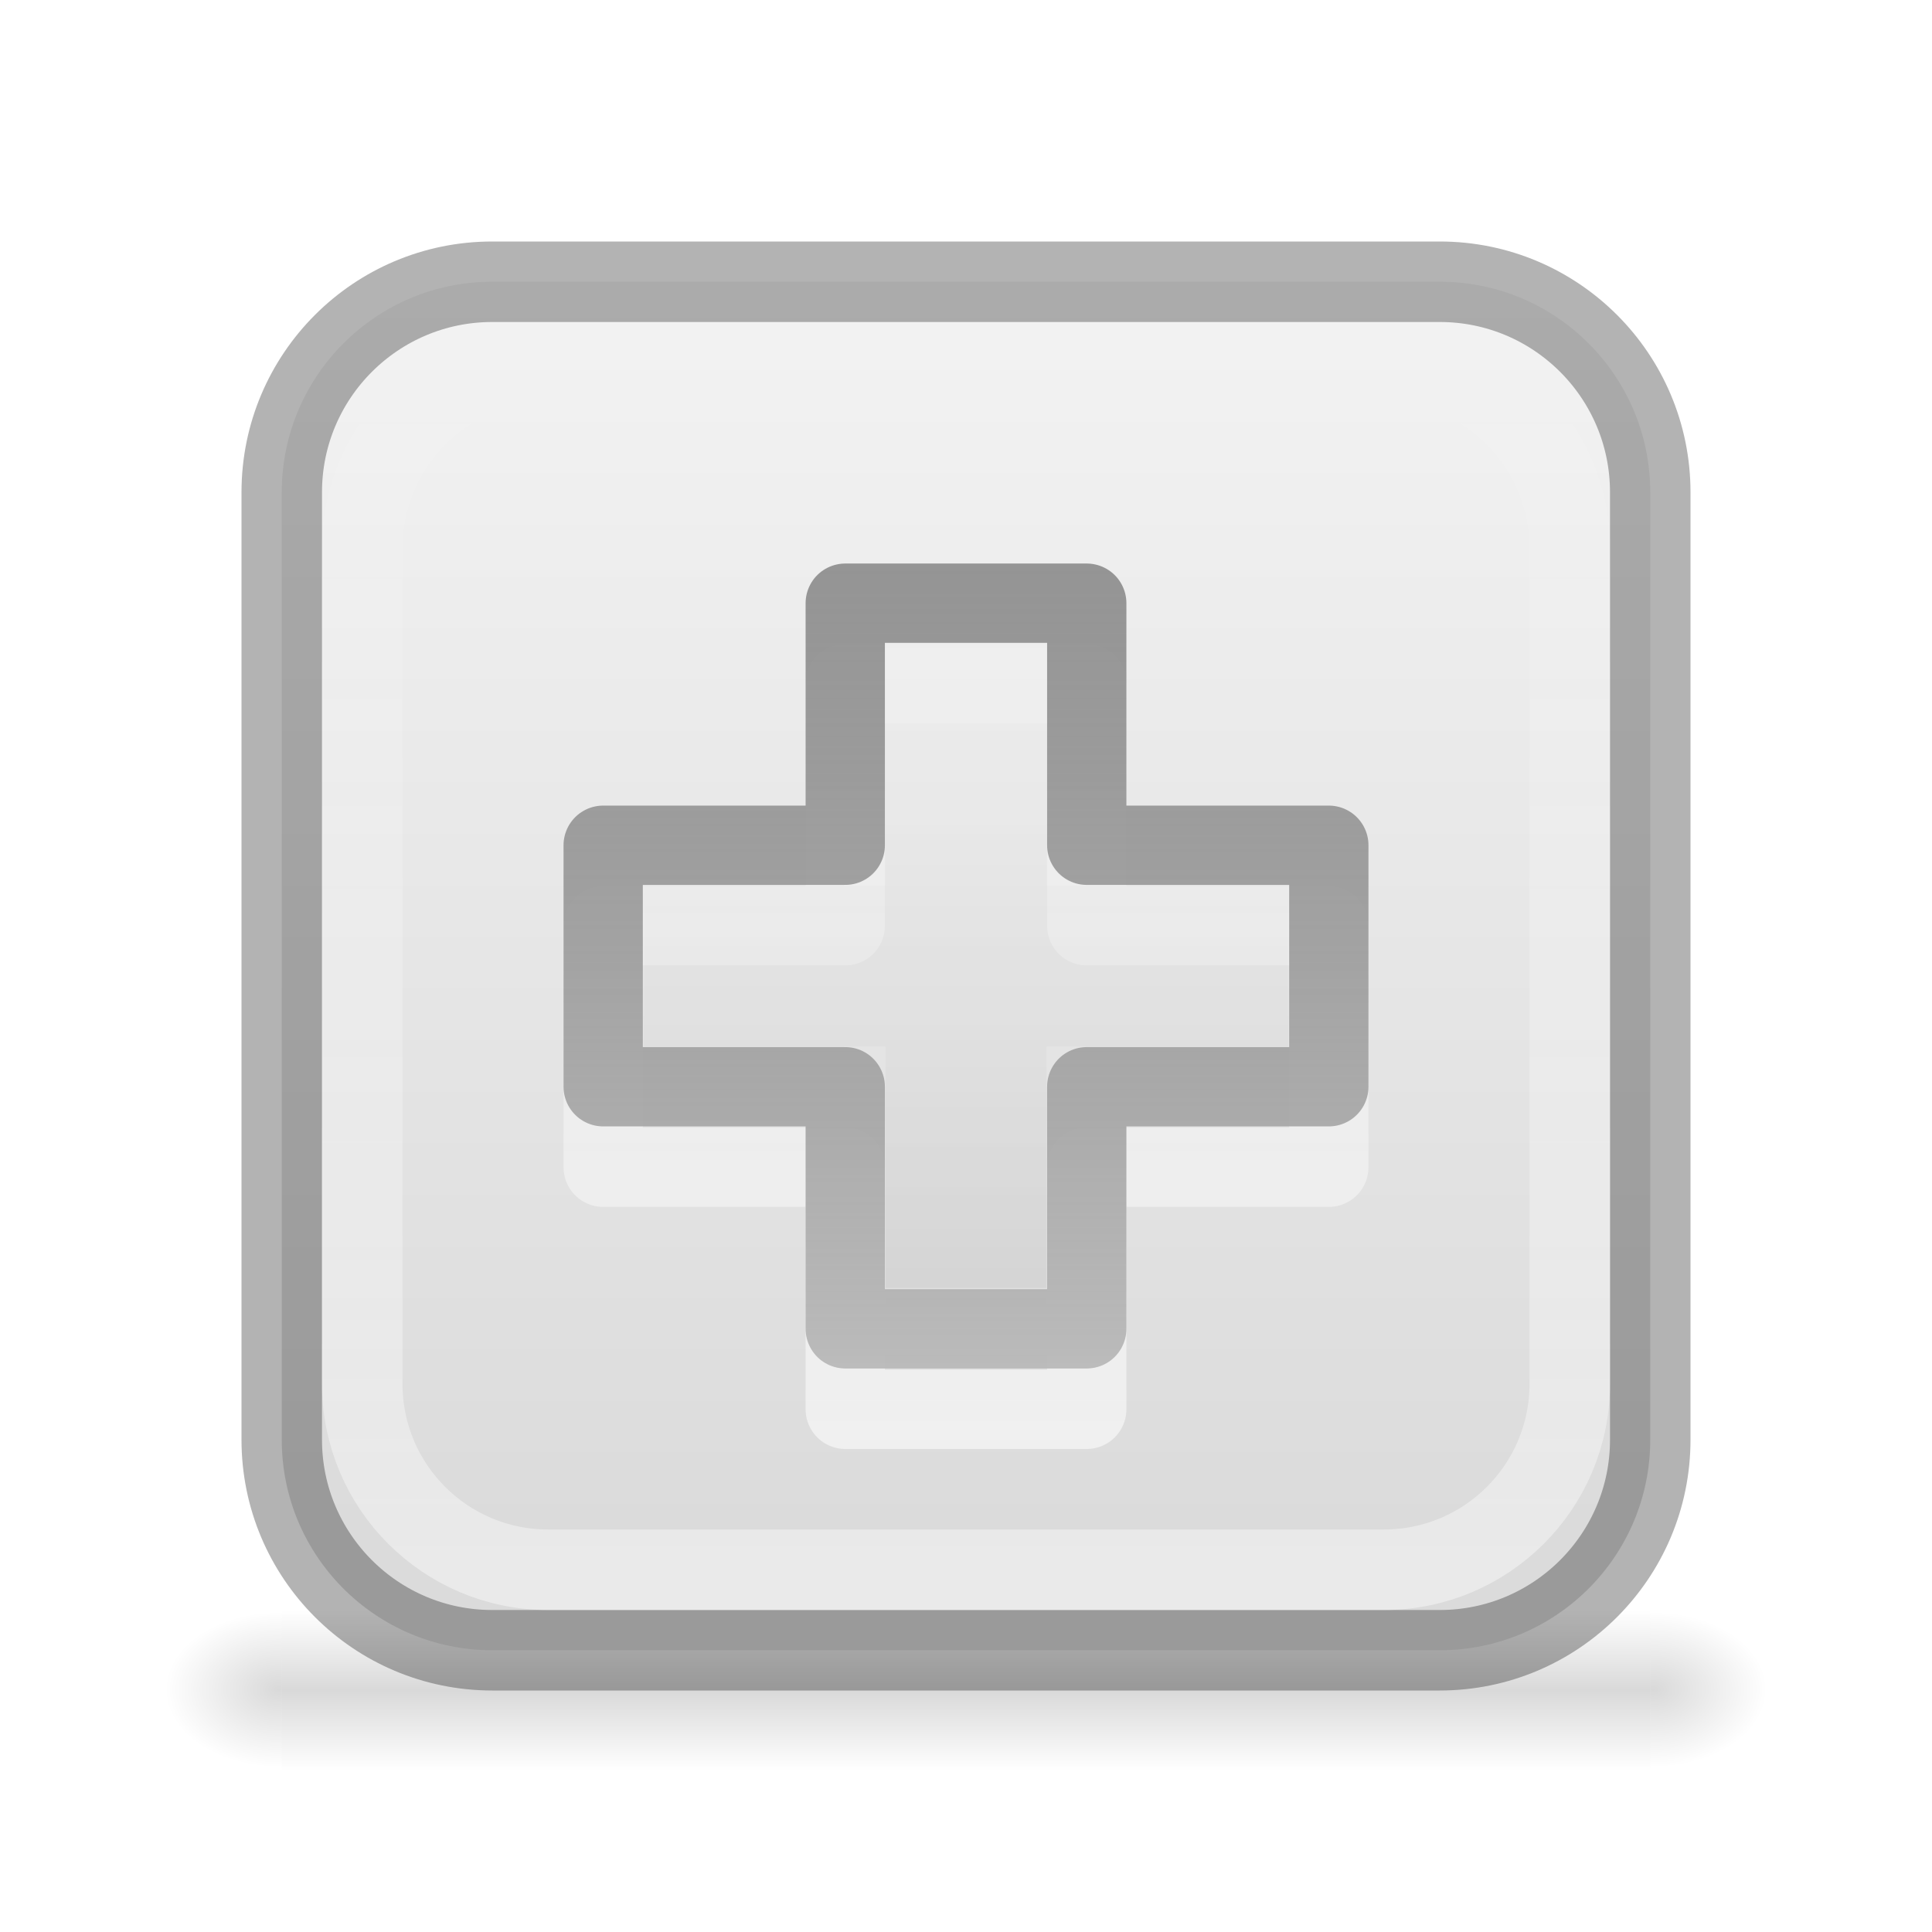
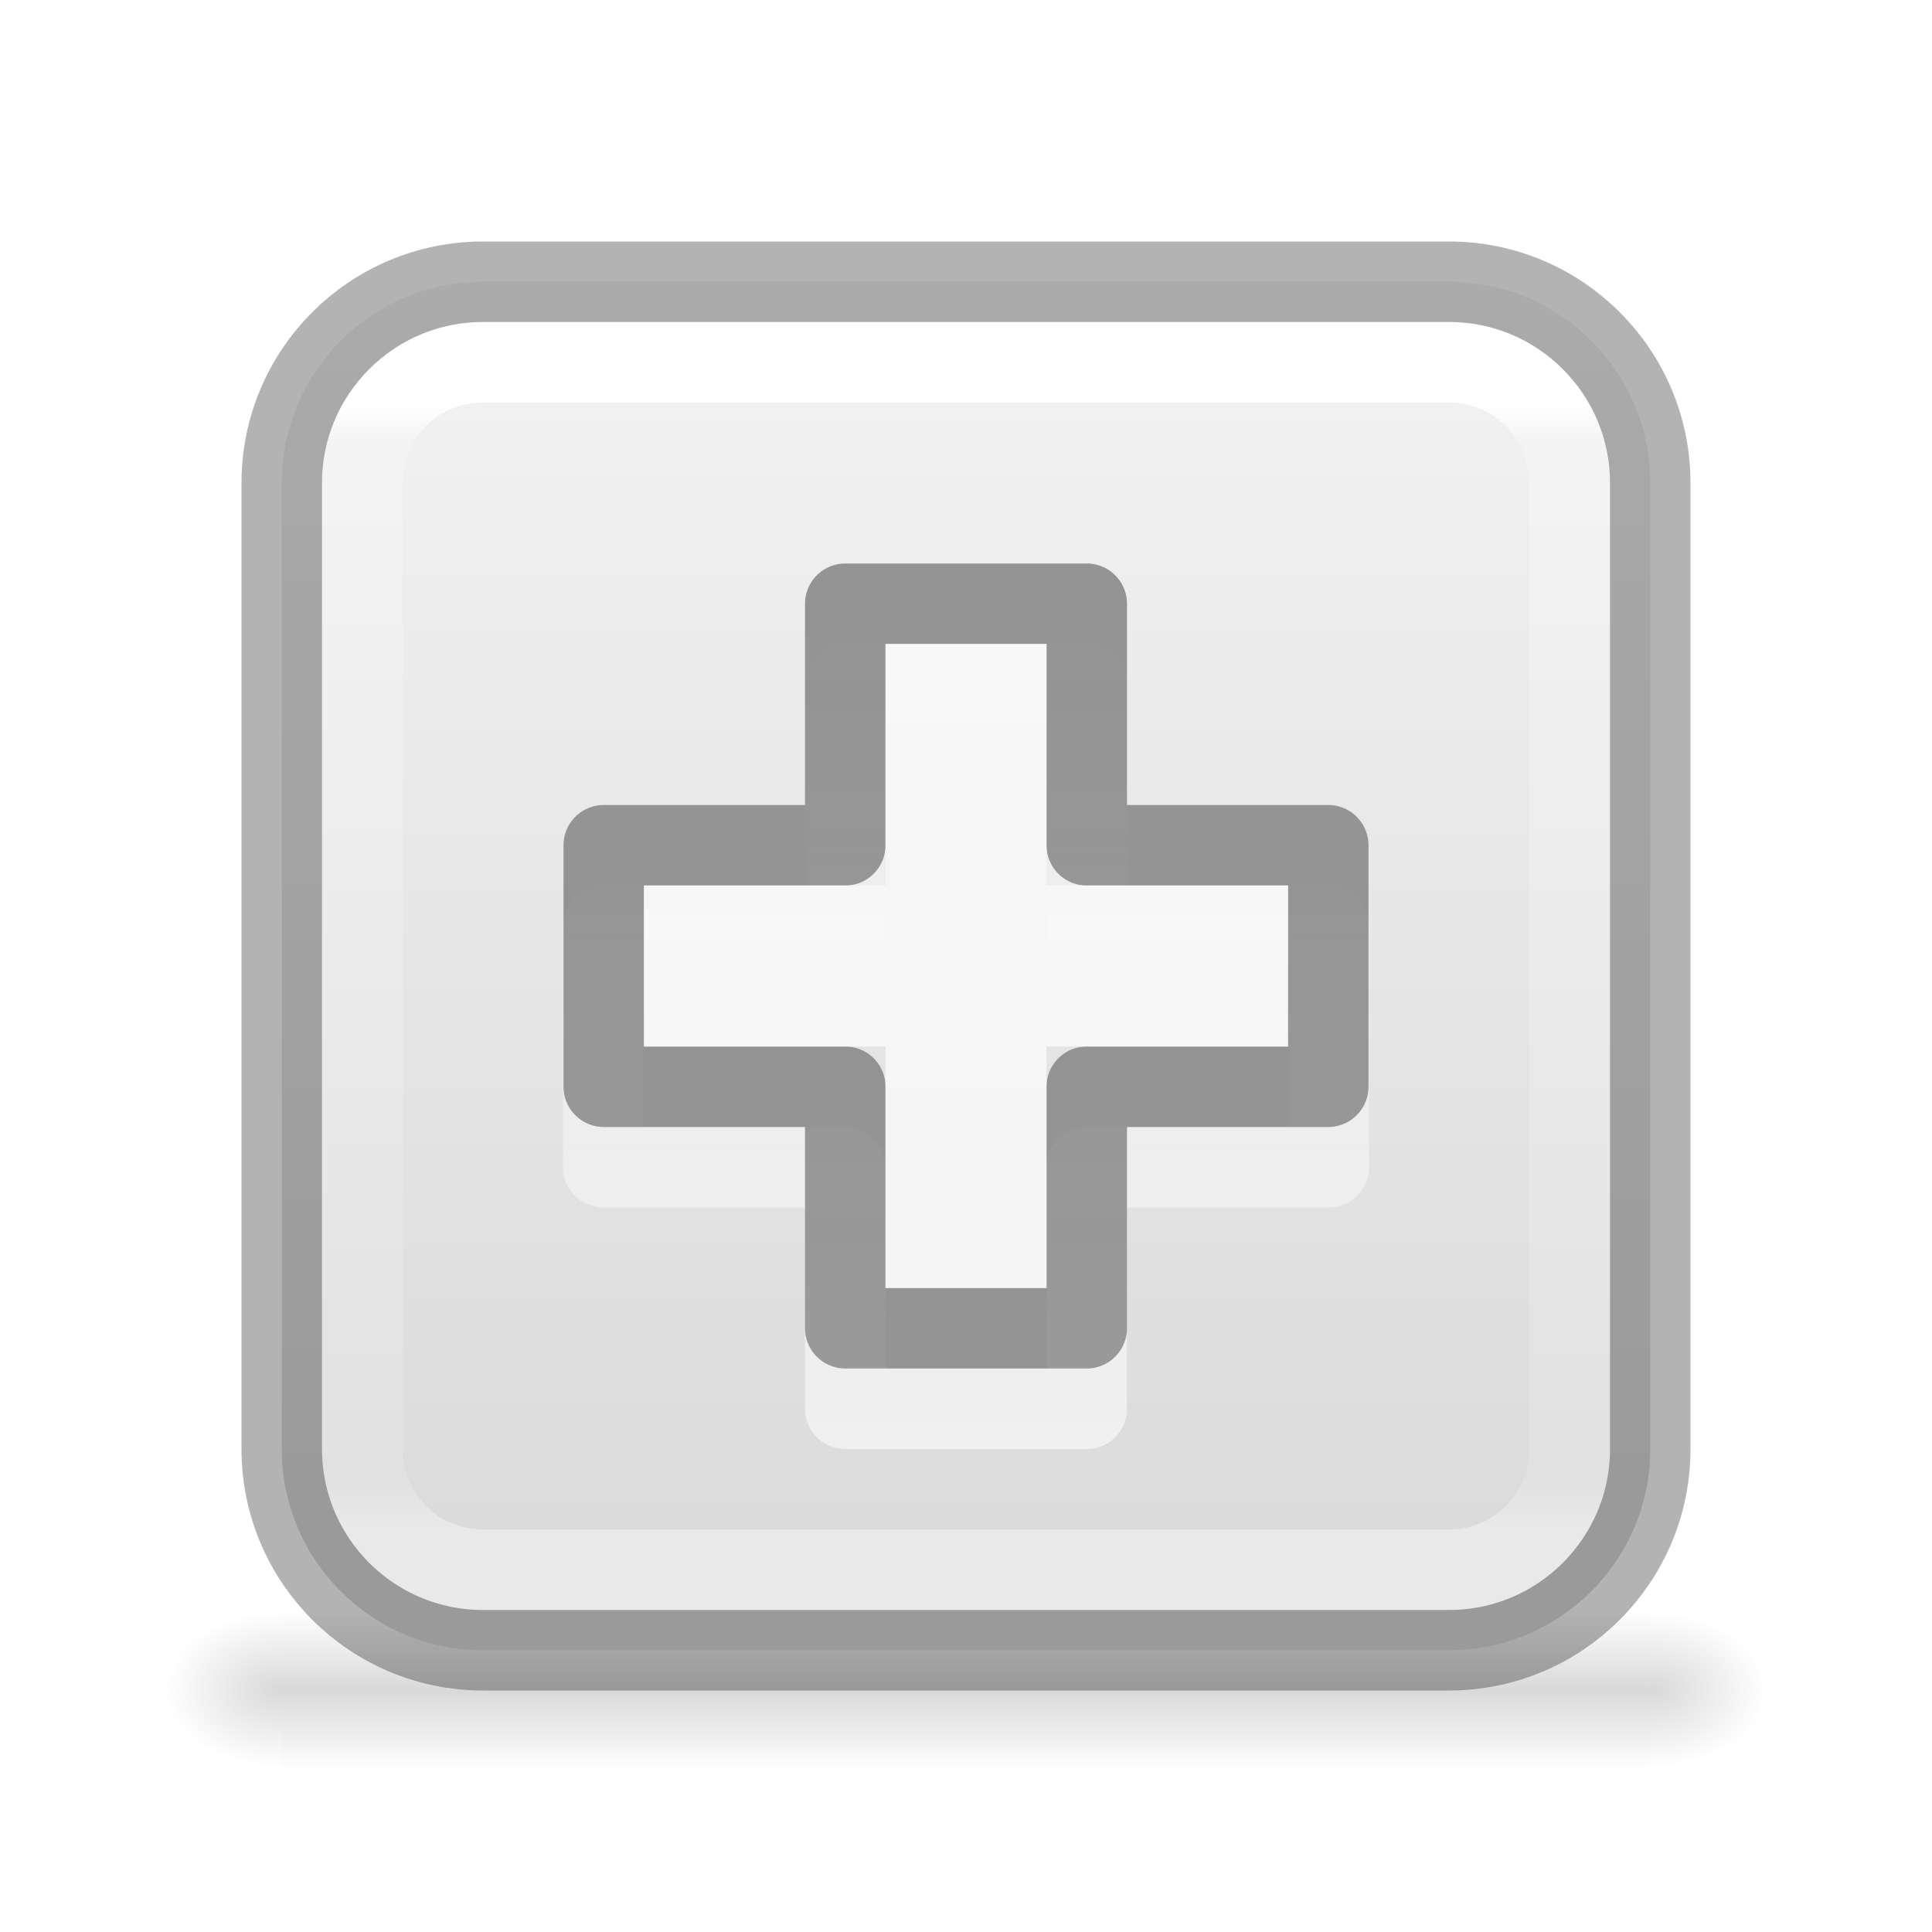
<svg xmlns="http://www.w3.org/2000/svg" xmlns:xlink="http://www.w3.org/1999/xlink" version="1.1" width="24" height="24" id="svg3828">
  <defs id="defs3830">
    <linearGradient id="linearGradient4225">
      <stop style="stop-color:#6c6c6c;stop-opacity:0.7" offset="0" id="stop4227" />
-       <stop style="stop-color:#c1c1c1;stop-opacity:1;" offset="1" id="stop4229" />
-     </linearGradient>
-     <linearGradient id="linearGradient4217">
-       <stop style="stop-color:#000000;stop-opacity:1;" offset="0" id="stop4219" />
-       <stop style="stop-color:#000000;stop-opacity:0;" offset="1" id="stop4221" />
-     </linearGradient>
-     <linearGradient id="linearGradient4186">
-       <stop style="stop-color:#ffffff;stop-opacity:0.502" offset="0" id="stop4188" />
-       <stop style="stop-color:#ffffff;stop-opacity:0;" offset="1" id="stop4190" />
+       <stop style="stop-color:#6c6c6c;stop-opacity:0.65;" offset="1" id="stop4229" />
    </linearGradient>
    <linearGradient id="linearGradient5060">
      <stop id="stop5062" style="stop-color:#000000;stop-opacity:1" offset="0" />
      <stop id="stop5064" style="stop-color:#000000;stop-opacity:0" offset="1" />
    </linearGradient>
    <linearGradient id="linearGradient5048">
      <stop id="stop5050" style="stop-color:#000000;stop-opacity:0" offset="0" />
      <stop id="stop5056" style="stop-color:#000000;stop-opacity:1" offset="0.5" />
      <stop id="stop5052" style="stop-color:#000000;stop-opacity:0" offset="1" />
    </linearGradient>
    <linearGradient id="linearGradient3600">
      <stop offset="0" style="stop-color:#f4f4f4;stop-opacity:1" id="stop3602" />
      <stop offset="1" style="stop-color:#dbdbdb;stop-opacity:1" id="stop3604" />
    </linearGradient>
    <linearGradient id="linearGradient4299-652-5">
      <stop offset="0" style="stop-color:#ffffff;stop-opacity:1" id="stop3618-8-6" />
      <stop offset="1" style="stop-color:#ffffff;stop-opacity:0" id="stop3620-9" />
    </linearGradient>
    <radialGradient xlink:href="#linearGradient5060" id="radialGradient4151" gradientUnits="userSpaceOnUse" gradientTransform="matrix(0.01204859,0,0,0.0082353,13.23879,16.98056)" cx="605.714" cy="486.648" fx="605.714" fy="486.648" r="117.143" />
    <radialGradient xlink:href="#linearGradient5060" id="radialGradient4154" gradientUnits="userSpaceOnUse" gradientTransform="matrix(-0.01204859,0,0,0.0082353,10.76121,16.98056)" cx="605.714" cy="486.648" fx="605.714" fy="486.648" r="117.143" />
    <linearGradient xlink:href="#linearGradient5048" id="linearGradient4157" gradientUnits="userSpaceOnUse" gradientTransform="matrix(0.0352071,0,0,0.0082353,-0.724852,16.98055)" x1="302.857" y1="366.648" x2="302.857" y2="609.505" />
    <linearGradient xlink:href="#linearGradient3600" id="linearGradient4165" x1="15.765" y1="3.529" x2="15.765" y2="18.588" gradientUnits="userSpaceOnUse" gradientTransform="matrix(1.0625,0,0,1.0625,-0.75,-0.7500002)" />
    <linearGradient xlink:href="#linearGradient4299-652-5" id="linearGradient4181" x1="13" y1="19" x2="13" y2="5" gradientUnits="userSpaceOnUse" />
-     <linearGradient xlink:href="#linearGradient4186" id="linearGradient4192" x1="12" y1="24.467" x2="12" y2="2.933" gradientUnits="userSpaceOnUse" gradientTransform="matrix(0.8823529,0,0,0.882353,1.411765,1.411765)" />
-     <linearGradient xlink:href="#linearGradient4217" id="linearGradient4223" x1="12" y1="16" x2="12" y2="10" gradientUnits="userSpaceOnUse" />
    <linearGradient xlink:href="#linearGradient4225" id="linearGradient4231" x1="15" y1="6" x2="15" y2="18" gradientUnits="userSpaceOnUse" />
+     <linearGradient gradientTransform="matrix(0.4054054,0,0,0.4054054,2.270272,2.270273)" gradientUnits="userSpaceOnUse" xlink:href="#linearGradient4095" id="linearGradient3233-0" y2="41.168" x2="24" y1="6.757" x1="24" />
+     <linearGradient id="linearGradient4095">
+       <stop offset="0" style="stop-color:#ffffff;stop-opacity:1" id="stop4097" />
+       <stop offset="0.035" style="stop-color:#ffffff;stop-opacity:0.235" id="stop4100" />
+       <stop offset="0.962" style="stop-color:#ffffff;stop-opacity:0.157" id="stop4102" />
+       <stop offset="1" style="stop-color:#ffffff;stop-opacity:0.392" id="stop4104" />
+     </linearGradient>
  </defs>
  <rect width="17" height="2" x="3.5" y="20" id="rect2879" style="opacity:0.15;fill:url(#linearGradient4157);fill-opacity:1;fill-rule:nonzero;stroke:none;stroke-width:1;marker:none;visibility:visible;display:inline;overflow:visible" />
  <path d="m 3.5,20 c 0,0 0,2 0,2 C 2.88,22.004 2,21.552 2,21 2,20.448 2.692,20 3.5,20 z" id="path2881" style="opacity:0.15;fill:url(#radialGradient4154);fill-opacity:1;fill-rule:nonzero;stroke:none;stroke-width:1;marker:none;visibility:visible;display:inline;overflow:visible" />
  <path d="m 20.5,20 c 0,0 0,2 0,2 0.62,0.004 1.5,-0.448 1.5,-1 0,-0.552 -0.692,-1 -1.5,-1 z" id="path2883" style="opacity:0.15;fill:url(#radialGradient4151);fill-opacity:1;fill-rule:nonzero;stroke:none;stroke-width:1;marker:none;visibility:visible;display:inline;overflow:visible" />
-   <rect style="opacity:1;fill:url(#linearGradient4165);fill-opacity:1;stroke:none" id="rect4133" y="3.5" x="3.5" ry="2.615" rx="2.615" height="17" width="17" />
-   <rect width="17" height="17" rx="2.615" ry="2.615" x="3.5" y="3.5" id="rect7169" style="fill:none;fill-opacity:1;stroke:#000000;stroke-width:1;stroke-miterlimit:4;stroke-opacity:1;stroke-dasharray:none;opacity:0.3" />
-   <path id="path4173" d="m 10.5,11.5 0,-3.007 3,0 0,3.007 3.007,0 0,3 -3.007,0 0,3.007 -3,0 0,-3.007 -3.007,0 0,-3 z" style="opacity:0.6;color:#000000;fill:none;stroke:url(#linearGradient4181);stroke-width:0.985;stroke-linecap:round;stroke-linejoin:round;stroke-miterlimit:4;stroke-opacity:1;stroke-dasharray:none;stroke-dashoffset:0;marker:none;visibility:visible;display:inline;overflow:visible;enable-background:accumulate" />
-   <path style="color:#000000;fill:none;fill-opacity:1;stroke:url(#linearGradient4231);stroke-width:0.985;stroke-linecap:round;stroke-linejoin:round;stroke-miterlimit:4;stroke-opacity:1;stroke-dasharray:none;stroke-dashoffset:0;marker:none;visibility:visible;display:inline;overflow:visible;enable-background:accumulate;opacity:1" d="m 10.5,10.5 0,-3.007 3,0 0,3.007 3.007,0 0,3 -3.007,0 0,3.007 -3,0 0,-3.007 -3.007,0 0,-3 z" id="path2262" />
-   <rect width="15" height="15" rx="2.308" ry="2.308" x="4.5" y="4.5" id="rect4183" style="fill:none;stroke:url(#linearGradient4192);stroke-width:1" />
-   <path style="fill:url(#linearGradient4223);stroke:none;stroke-width:1px;stroke-linecap:butt;stroke-linejoin:miter;stroke-opacity:1;fill-opacity:1;opacity:0.05" d="m 11,8 2,0 0,3 3,0 0,2 -3,0 0,3 -2,0 0,-3 -3,0 0,-2 3,0 z" id="path4215" />
+   <rect style="opacity:1;fill:url(#linearGradient4165);fill-opacity:1;stroke:none" id="rect4133" y="3.5" x="3.5" ry="2.5" rx="2.5" height="17" width="17" />
+   <path id="path4173" d="M 10.5,11.5 V 8.5 h 3 v 3 h 3.007 v 3 H 13.5 V 17.5 h -3 V 14.5 H 7.493 v -3 z" style="color:#000000;display:inline;overflow:visible;visibility:visible;opacity:0.6;fill:none;stroke:url(#linearGradient4181);stroke-width:1;stroke-linecap:round;stroke-linejoin:round;stroke-miterlimit:4;stroke-dasharray:none;stroke-dashoffset:0;stroke-opacity:1;marker:none;enable-background:accumulate" />
+   <path style="color:#000000;display:inline;overflow:visible;visibility:visible;opacity:1;fill:none;fill-opacity:1;stroke:url(#linearGradient4231);stroke-width:1;stroke-linecap:round;stroke-linejoin:round;stroke-miterlimit:4;stroke-dasharray:none;stroke-dashoffset:0;stroke-opacity:1;marker:none;enable-background:accumulate" d="M 10.5,10.5 V 7.5 h 3 v 3 h 3 v 3 h -3 V 16.5 h -3 v -3 h -3 v -3 z" id="path2262" />
+   <path style="color:#000000;display:inline;overflow:visible;visibility:visible;opacity:0.8;fill:#fafafa;fill-opacity:1;stroke:none;stroke-width:1;stroke-linecap:round;stroke-linejoin:round;stroke-miterlimit:4;stroke-dasharray:none;stroke-dashoffset:0;stroke-opacity:1;marker:none;enable-background:accumulate" d="M 11,11 V 8 h 2 v 3 h 3 v 2 h -3 v 3 H 11 V 13 H 8 v -2 z" id="path31555" />
+   <rect width="15" height="15" x="4.5" y="4.5" id="rect6741-9" style="fill:none;stroke:url(#linearGradient3233-0);stroke-width:1;stroke-linecap:round;stroke-linejoin:round;stroke-miterlimit:4;stroke-dasharray:none;stroke-dashoffset:0;stroke-opacity:1" rx="1.5" ry="1.5" />
+   <rect width="17" height="17" rx="2.5" ry="2.5" x="3.5" y="3.5" id="rect7169" style="opacity:0.3;fill:none;fill-opacity:1;stroke:#000000;stroke-width:1;stroke-miterlimit:4;stroke-dasharray:none;stroke-opacity:1" />
</svg>
